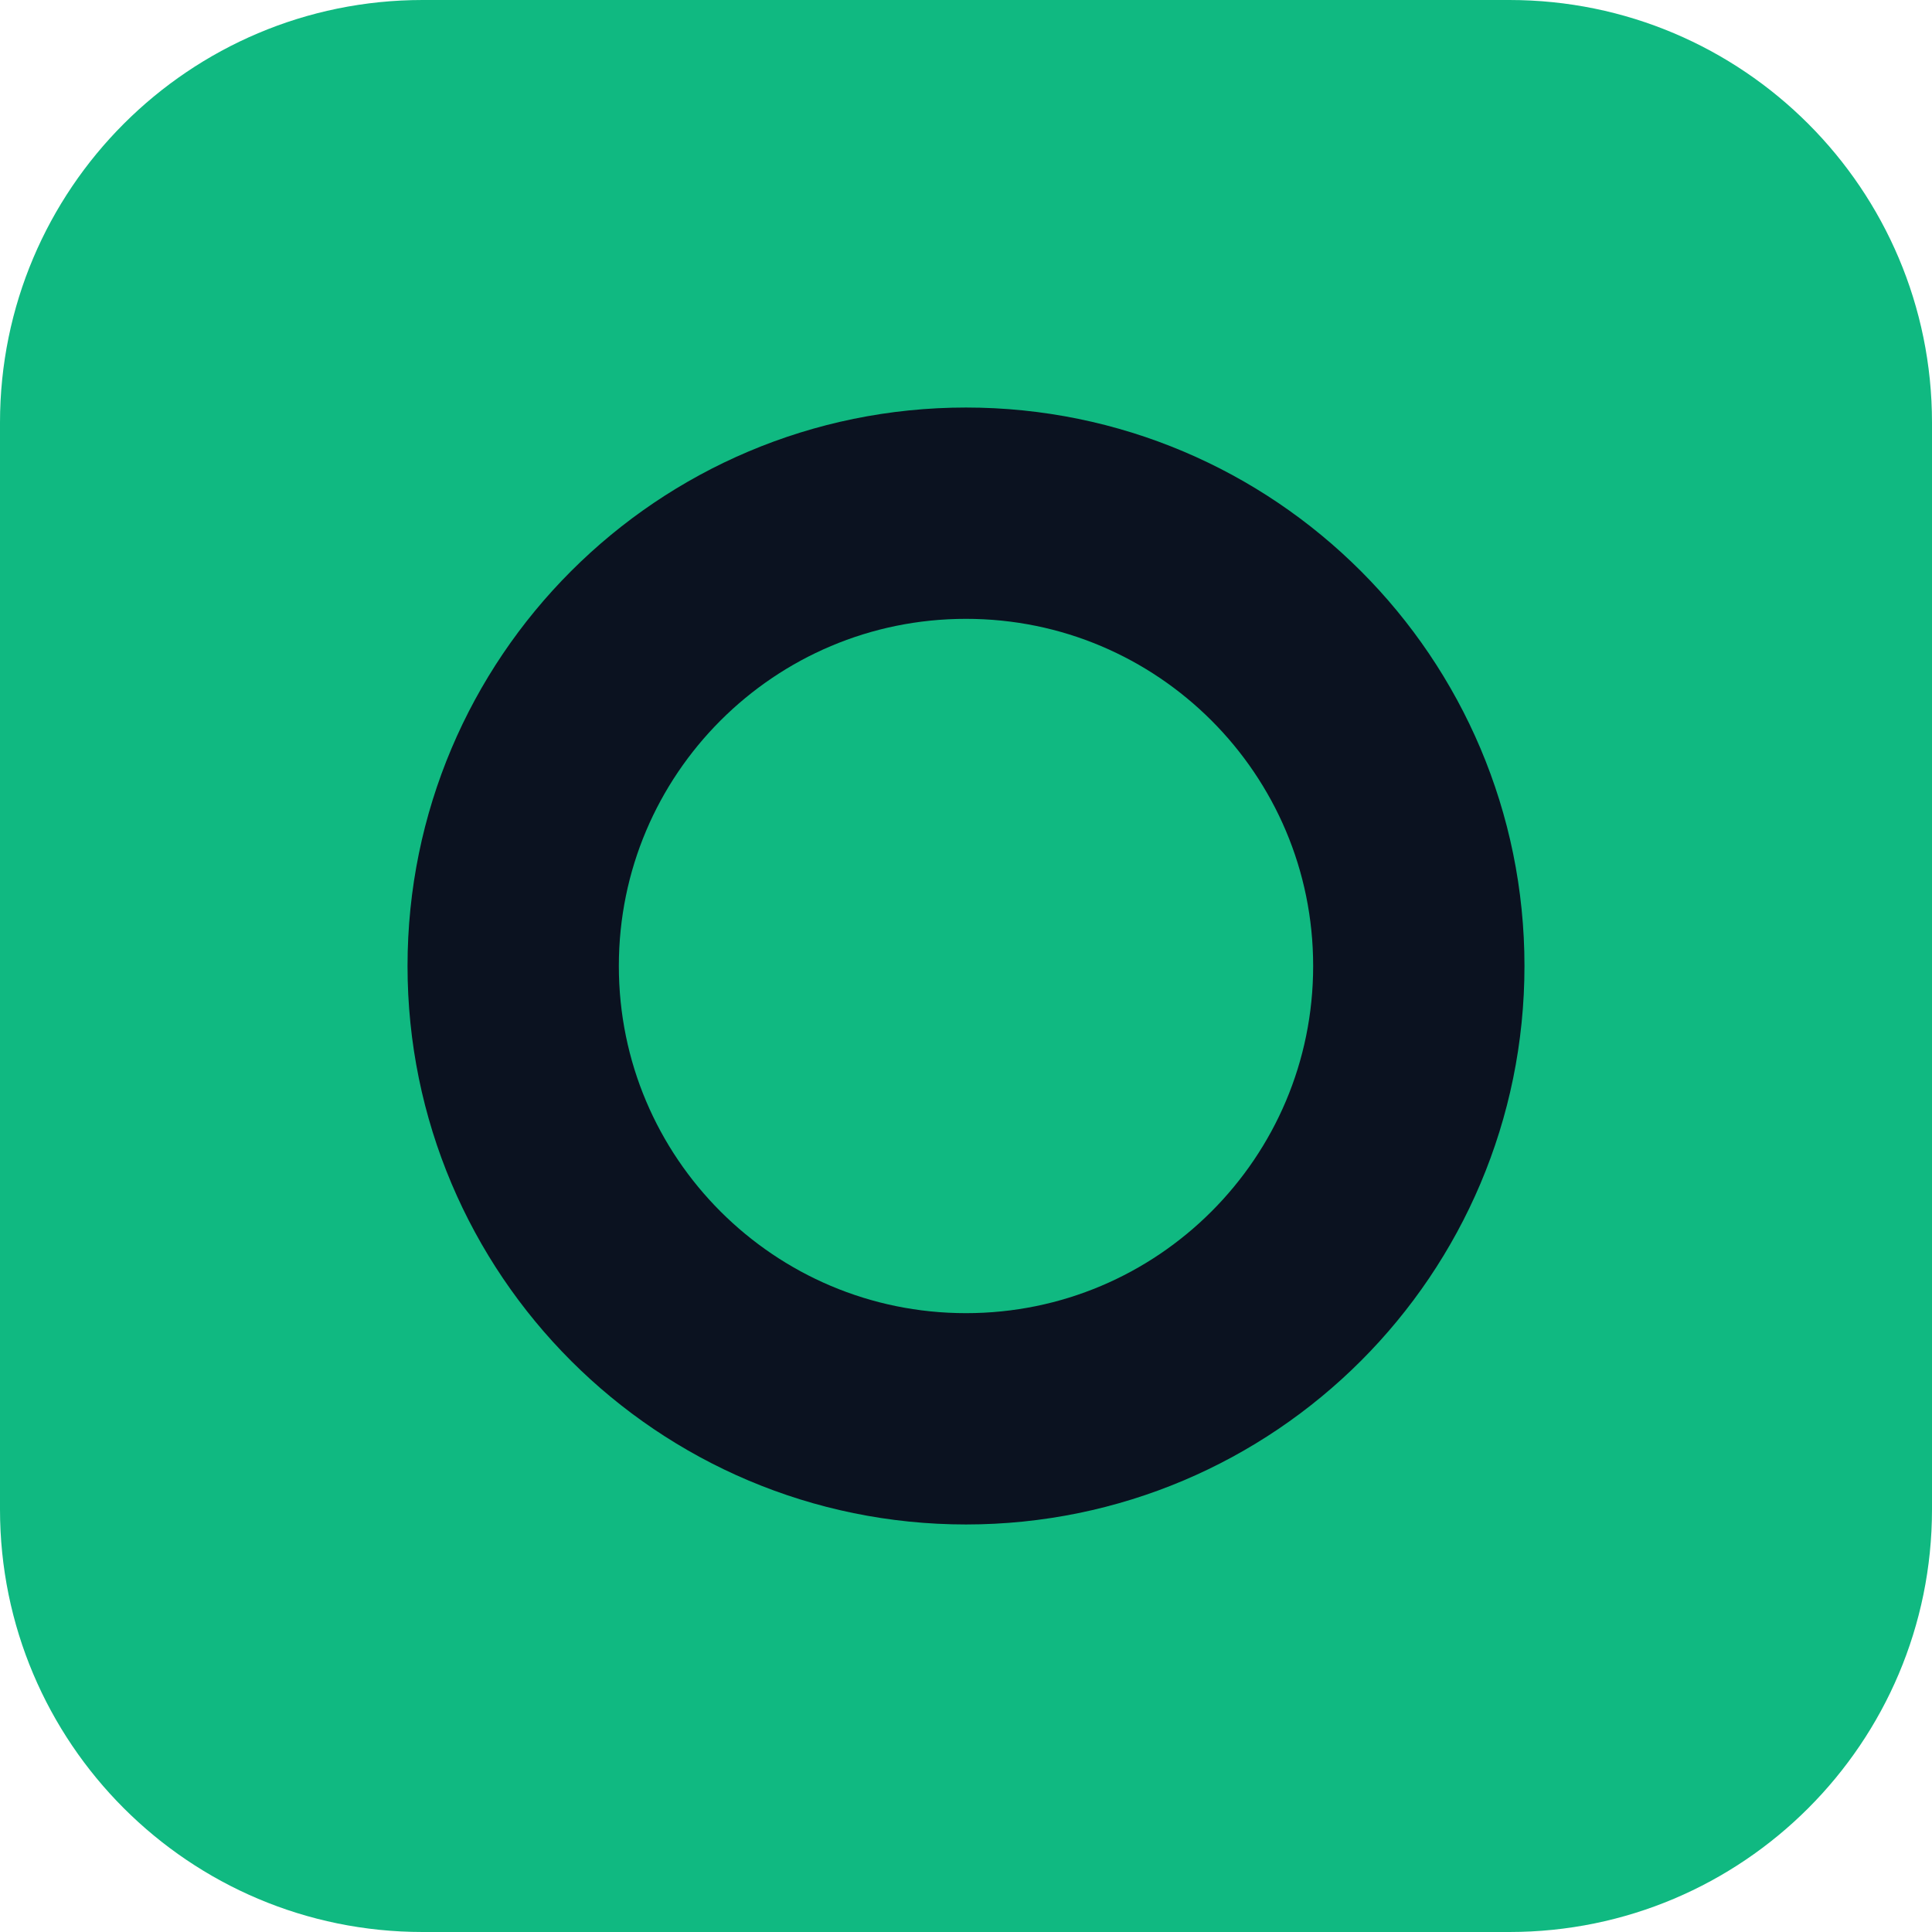
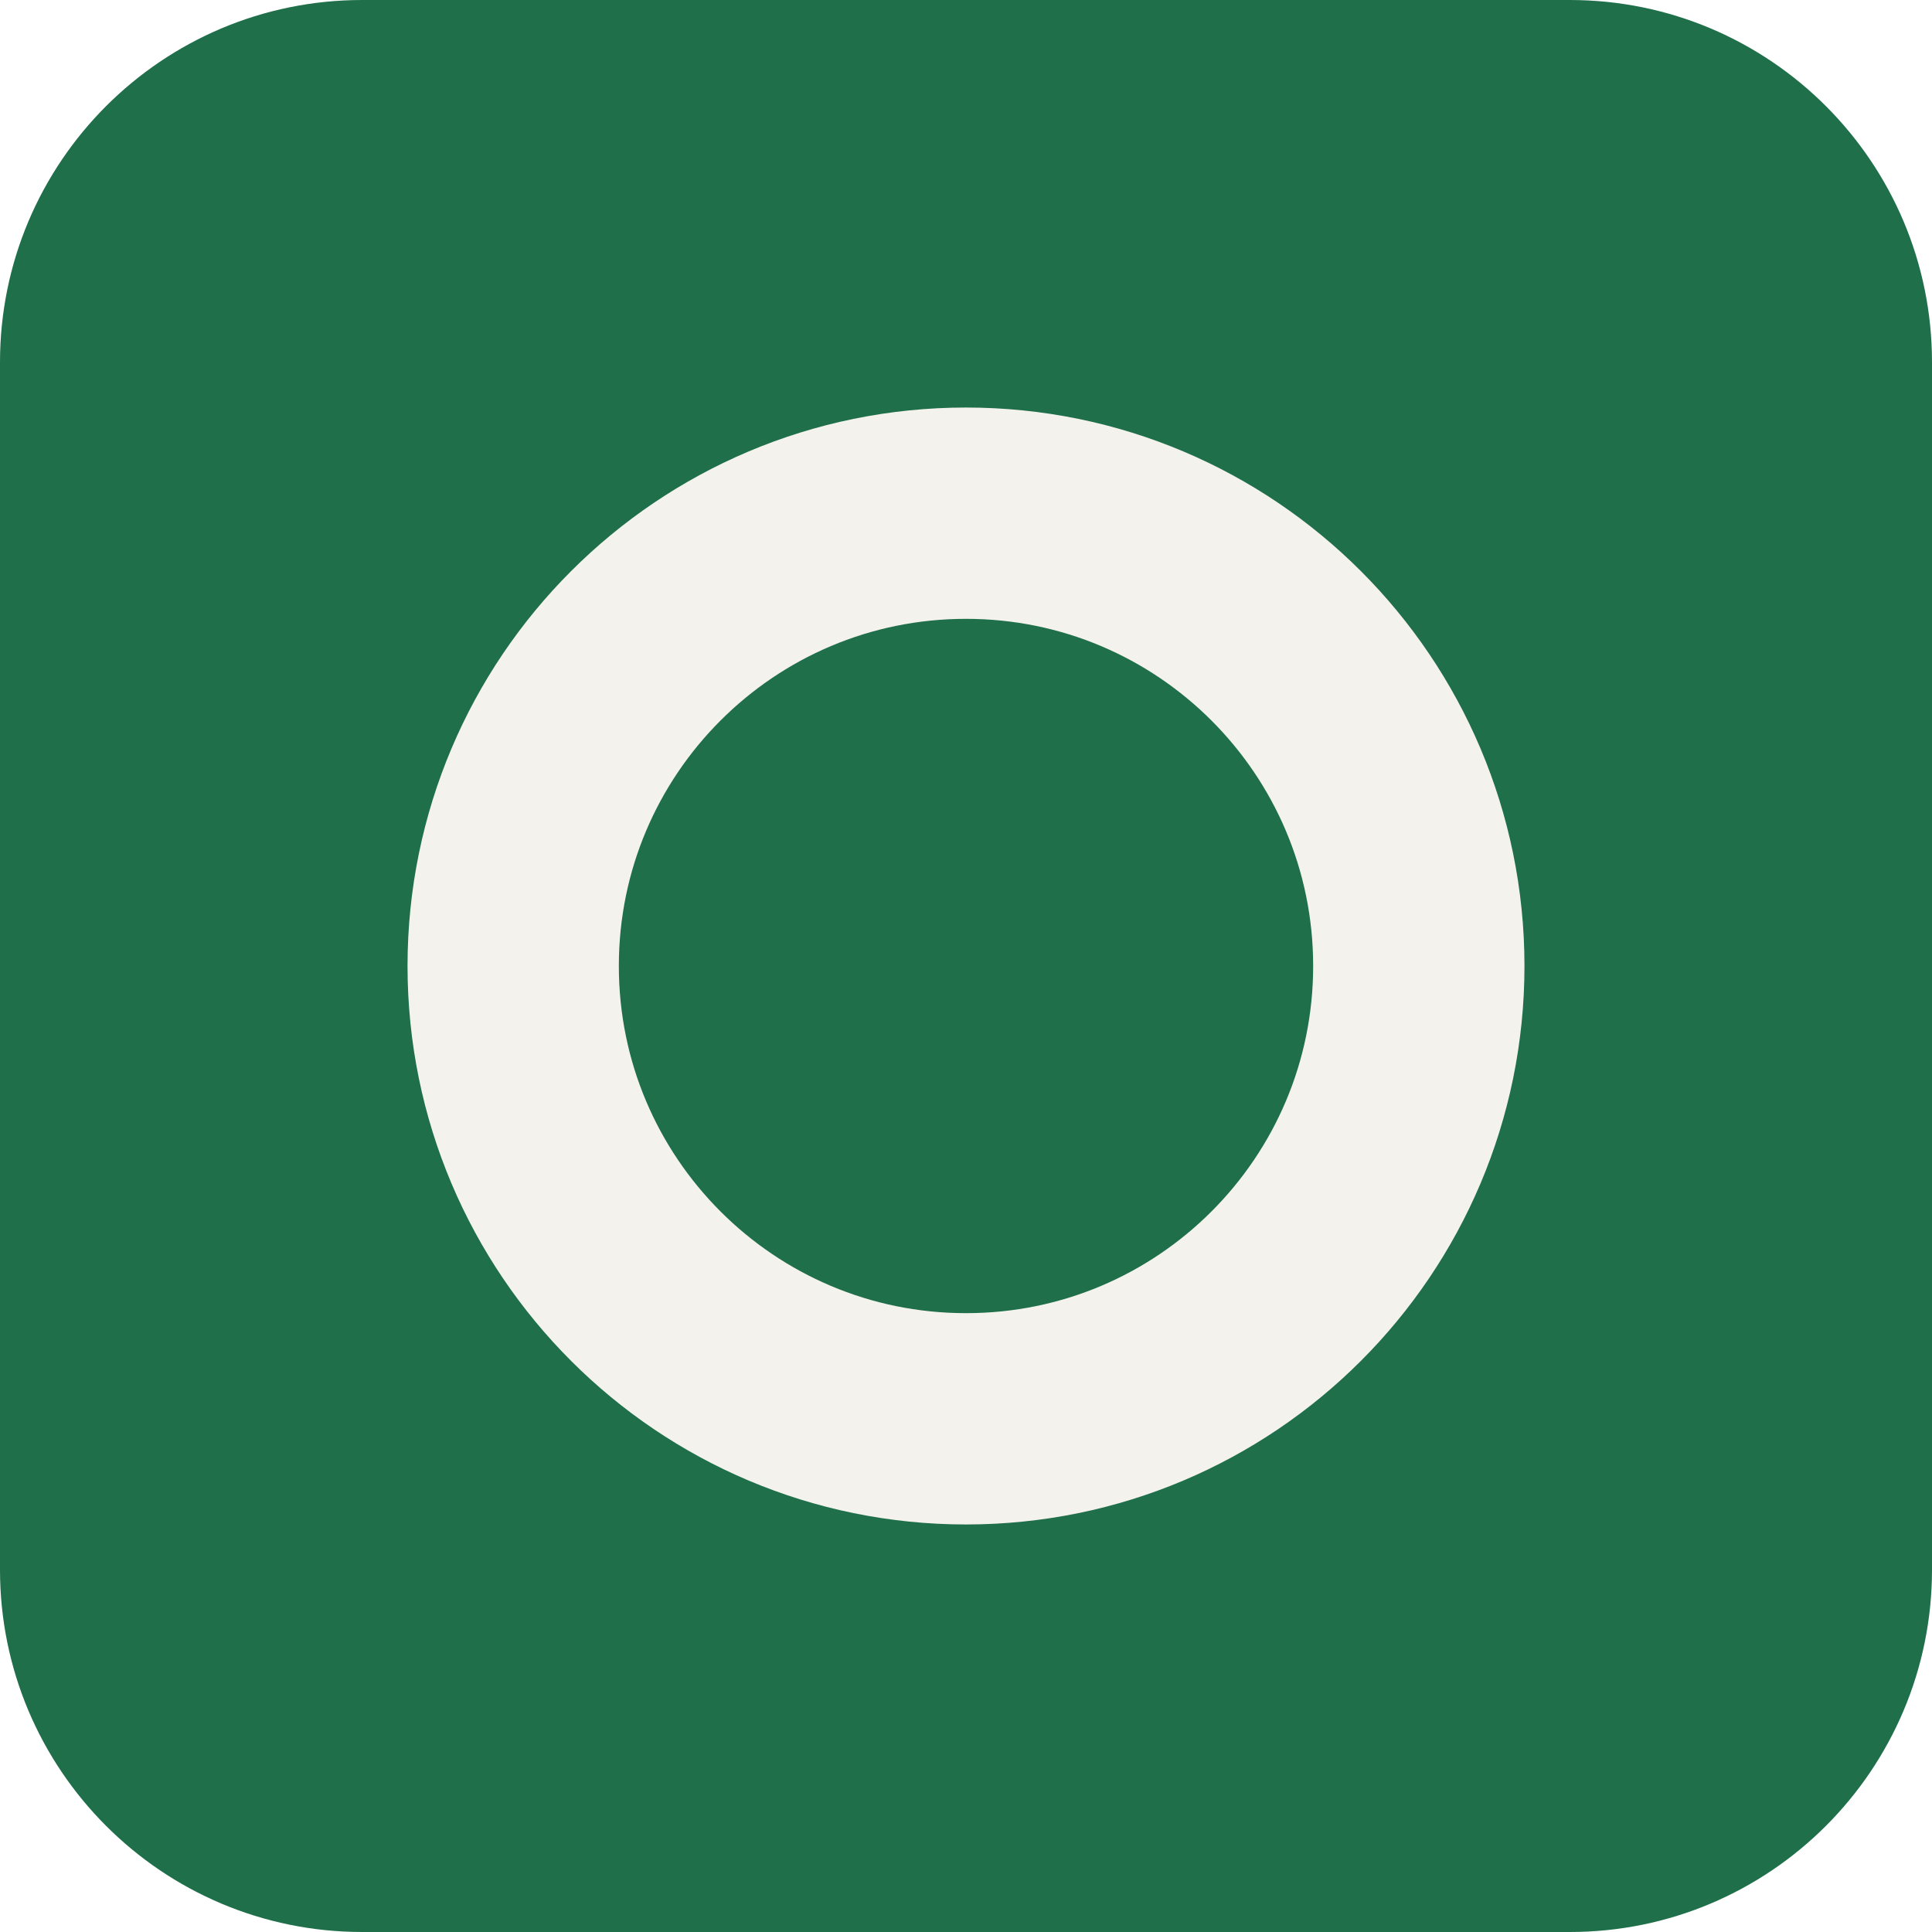
<svg xmlns="http://www.w3.org/2000/svg" viewBox="0 0 32 32">
-   <rect width="32" height="32" rx="7" fill="#10b981" />
-   <circle cx="16" cy="16" r="7.5" fill="none" stroke="#0b1220" stroke-width="3.5" />
+   <rect width="32" height="32" rx="6" fill="#1f6f4a" />
+   <circle cx="16" cy="16" r="7.5" fill="none" stroke="#f4f2ec" stroke-width="3.5" />
</svg>
